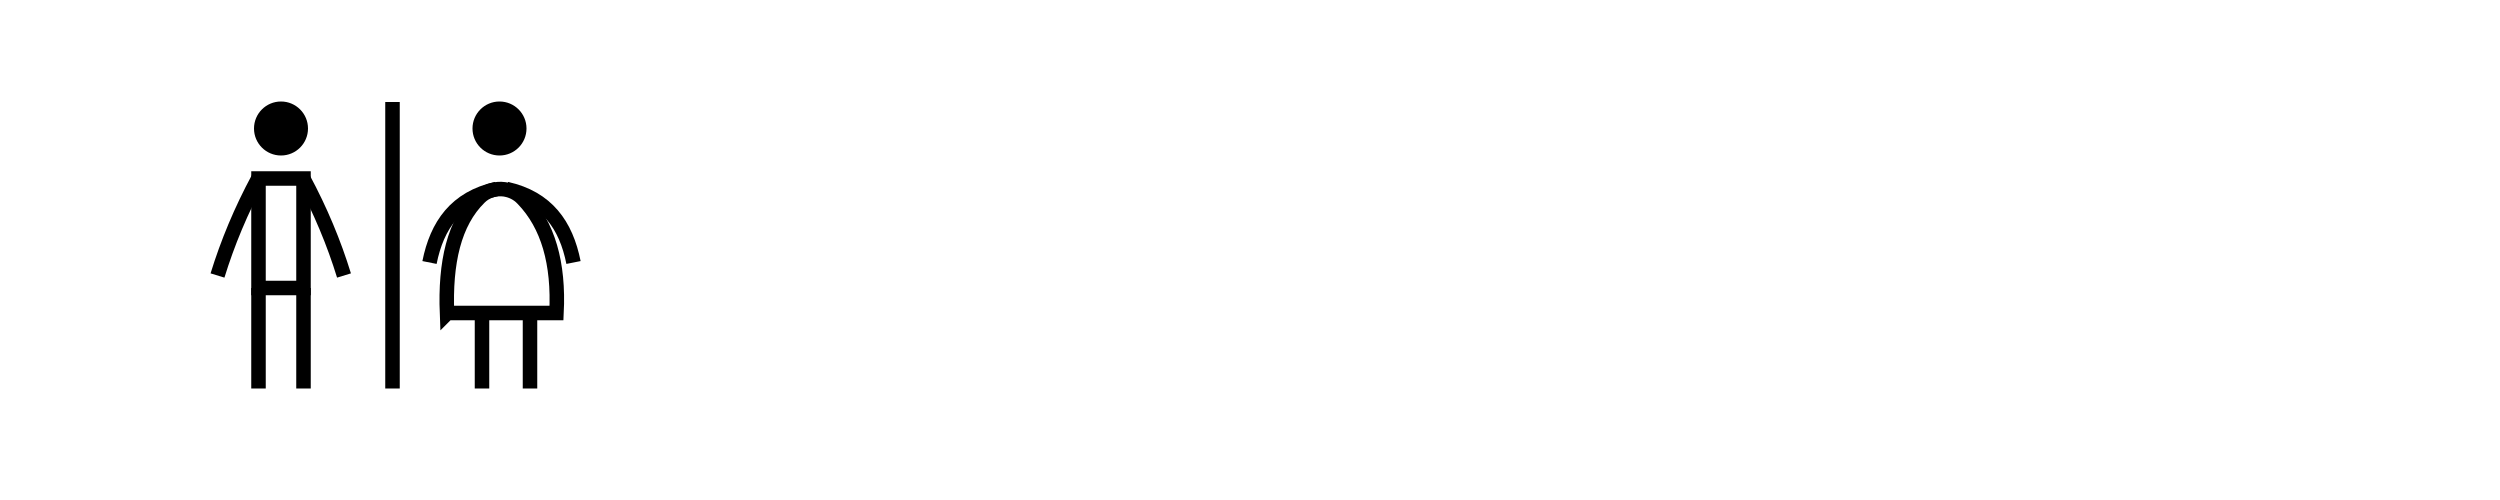
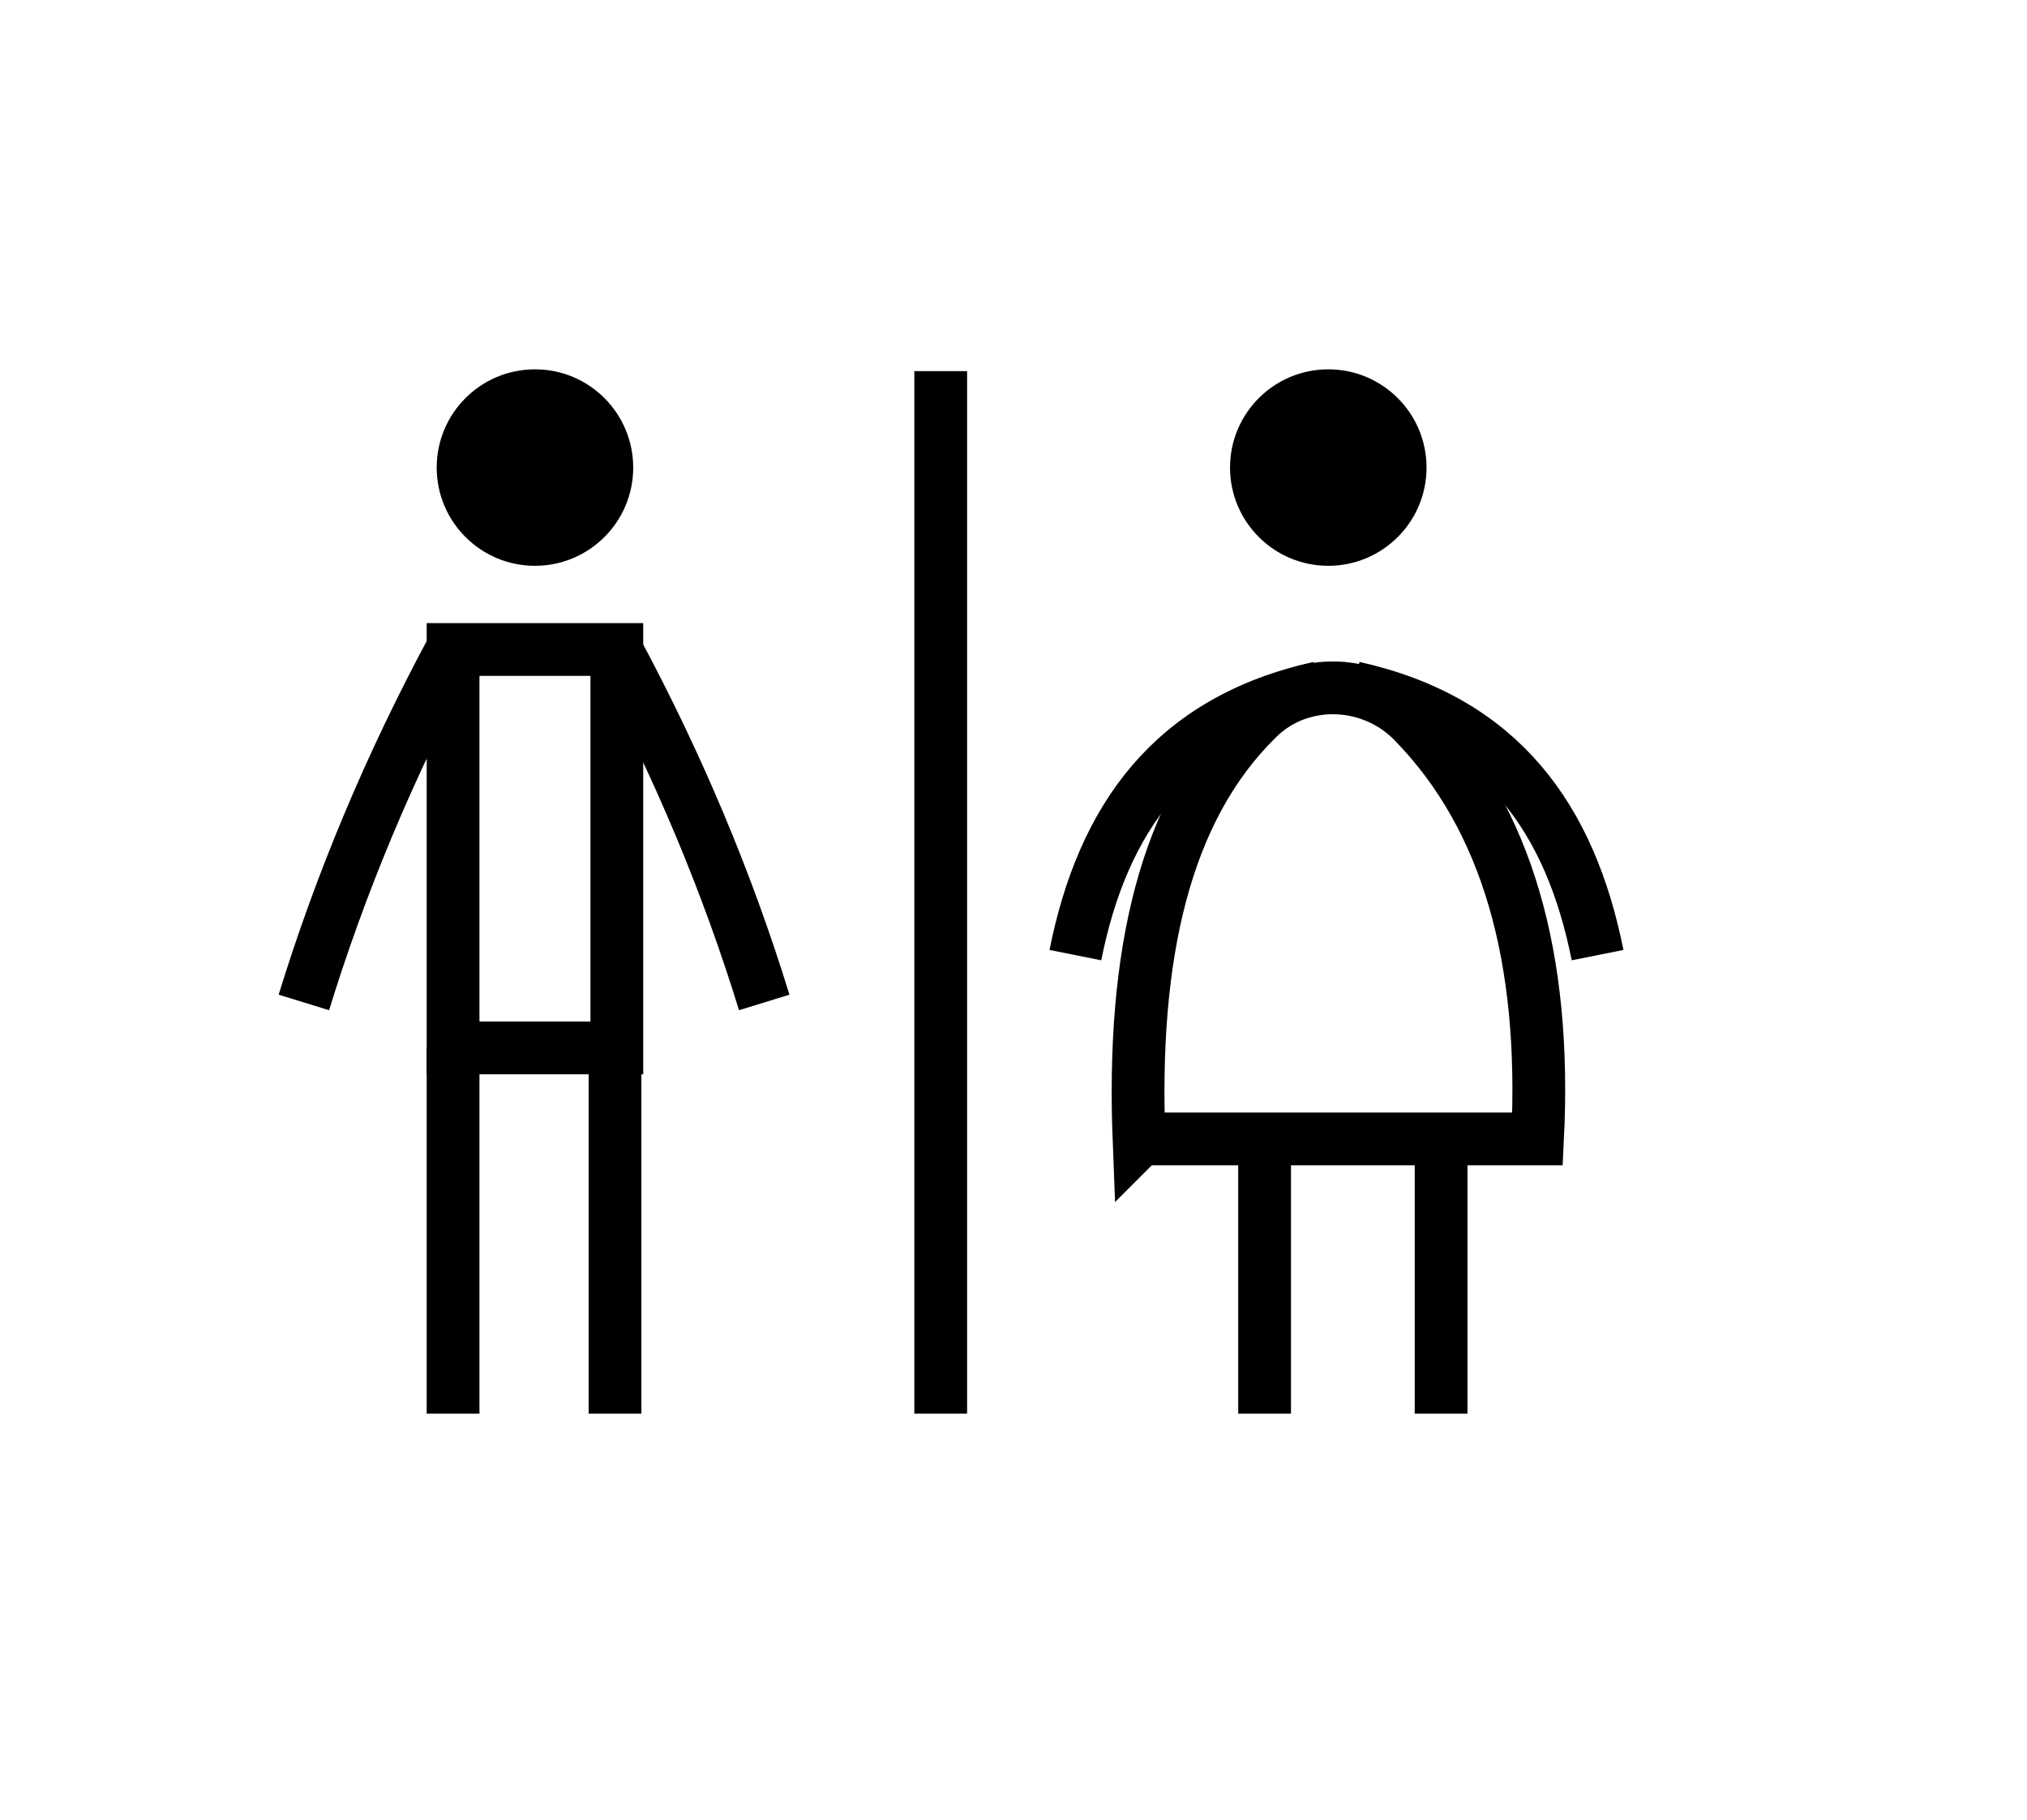
- <svg xmlns="http://www.w3.org/2000/svg" id="Layer_1" data-name="Layer 1" viewBox="0 0 50 10">
+ <svg xmlns="http://www.w3.org/2000/svg" id="Layer_1" data-name="Layer 1" viewBox="0 0 11.14 10">
  <defs>
    <style>
      .cls-1 {
        fill: none;
        stroke: #000;
        stroke-miterlimit: 10;
        stroke-width: .29px;
      }
    </style>
  </defs>
-   <circle cx="5.62" cy="2.57" r=".54" />
-   <circle cx="9.99" cy="2.57" r=".54" />
-   <rect class="cls-1" x="5.17" y="3.57" width=".9" height="2.19" />
-   <line class="cls-1" x1="5.17" y1="7.77" x2="5.17" y2="5.76" />
-   <line class="cls-1" x1="6.07" y1="7.77" x2="6.07" y2="5.76" />
-   <path class="cls-1" d="M4.35,5.51c.2-.65,.47-1.3,.82-1.95" />
-   <path class="cls-1" d="M6.88,5.51c-.2-.65-.47-1.3-.82-1.95" />
-   <line class="cls-1" x1="7.85" y1="2.04" x2="7.85" y2="7.77" />
-   <path class="cls-1" d="M8.95,6.26h2.18c.05-1-.17-1.76-.67-2.28-.23-.25-.63-.27-.87-.03-.51,.5-.69,1.3-.65,2.32Z" />
-   <path class="cls-1" d="M8.59,5.25c.15-.75,.53-1.29,1.34-1.47" />
-   <path class="cls-1" d="M11.47,5.25c-.15-.75-.53-1.29-1.34-1.47" />
-   <line class="cls-1" x1="9.64" y1="7.77" x2="9.64" y2="6.26" />
-   <line class="cls-1" x1="10.6" y1="7.77" x2="10.6" y2="6.26" />
+   <circle cx="2.94" cy="2.57" r=".54" />
+   <circle cx="7.3" cy="2.57" r=".54" />
+   <rect class="cls-1" x="2.49" y="3.57" width=".9" height="2.19" />
+   <line class="cls-1" x1="2.49" y1="7.77" x2="2.49" y2="5.76" />
+   <line class="cls-1" x1="3.38" y1="7.77" x2="3.38" y2="5.76" />
+   <path class="cls-1" d="M1.67,5.51c.2-.65,.47-1.3,.82-1.95" />
+   <path class="cls-1" d="M4.2,5.51c-.2-.65-.47-1.3-.82-1.95" />
+   <line class="cls-1" x1="5.17" y1="2.04" x2="5.17" y2="7.77" />
+   <path class="cls-1" d="M6.27,6.26h2.18c.05-1-.17-1.76-.67-2.28-.23-.25-.63-.27-.87-.03-.51,.5-.69,1.3-.65,2.32Z" />
+   <path class="cls-1" d="M5.91,5.25c.15-.75,.53-1.29,1.34-1.47" />
+   <path class="cls-1" d="M8.78,5.25c-.15-.75-.53-1.29-1.34-1.47" />
+   <line class="cls-1" x1="6.95" y1="7.77" x2="6.95" y2="6.26" />
+   <line class="cls-1" x1="7.92" y1="7.77" x2="7.92" y2="6.26" />
</svg>
